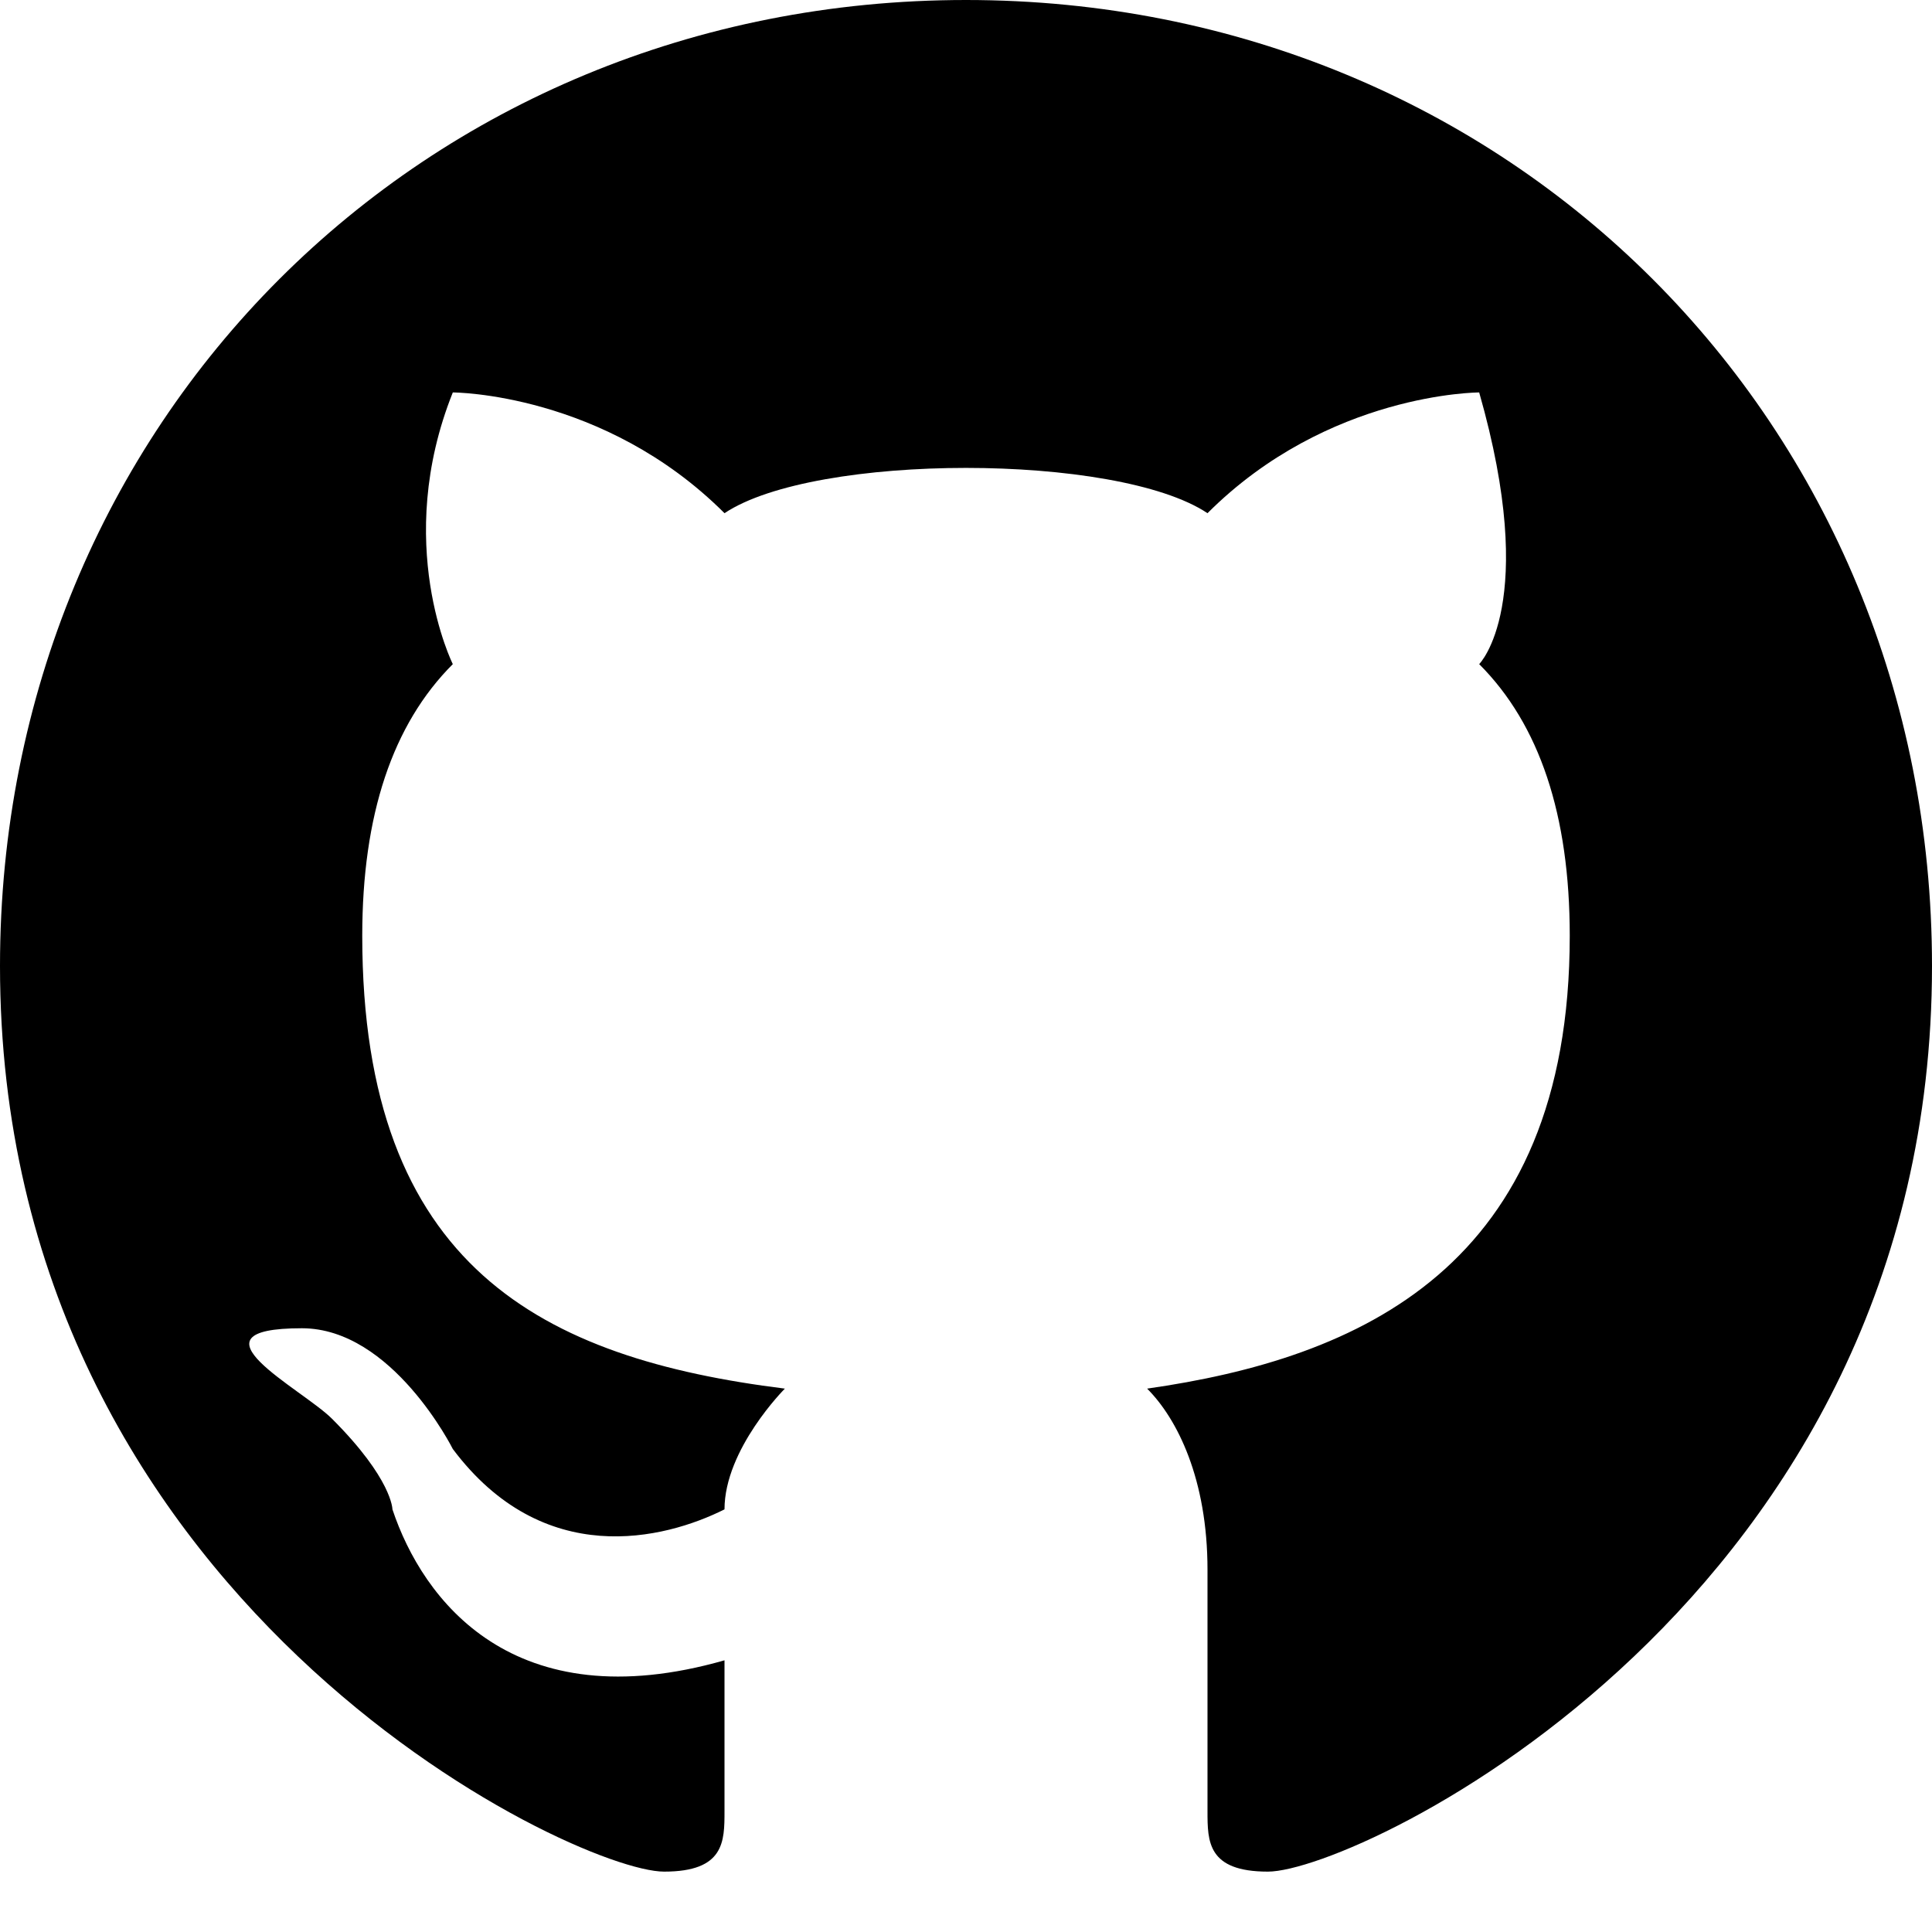
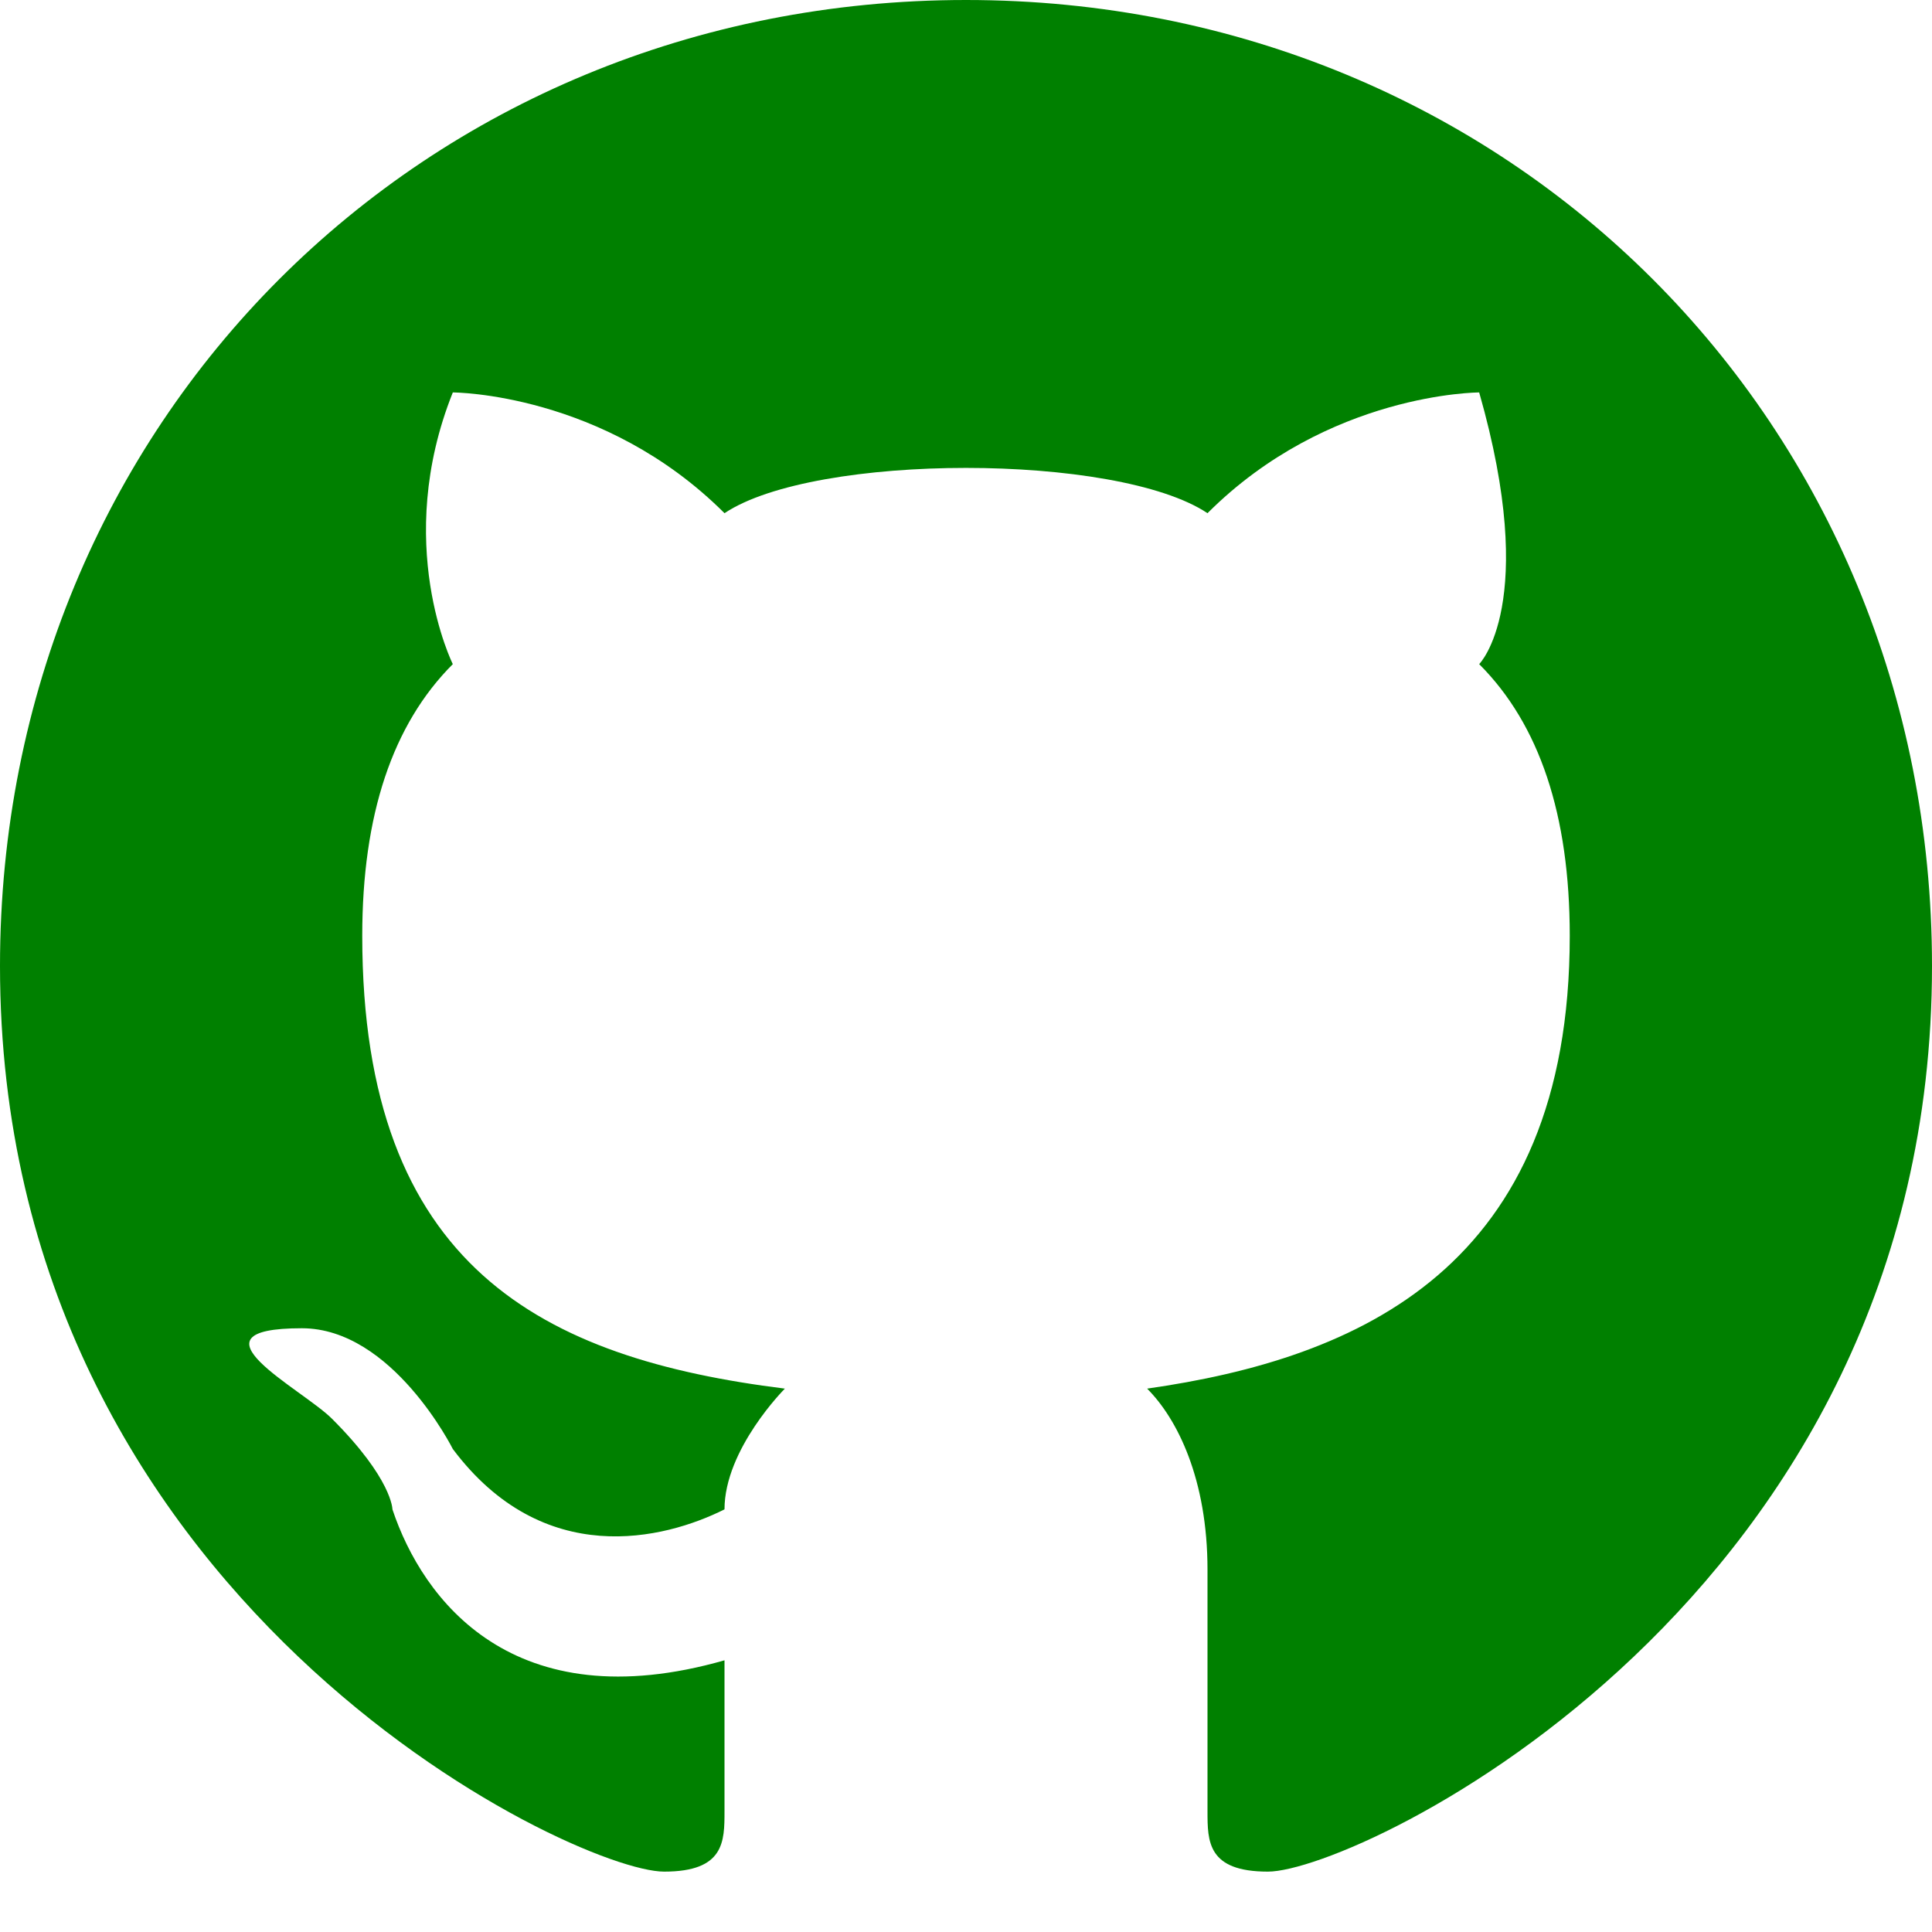
<svg xmlns="http://www.w3.org/2000/svg" width="64px" height="64px" viewBox="0 0 64 64" id="i-github">
-   <path stroke-width="0" fill="currentColor" d="M32 0 C14 0 0 14 0 32 0 53 19 62 22 62 24 62 24 61 24 60 L24 55 C17 57 14 53 13 50 13 50 13 49 11 47 10 46 6 44 10 44 13 44 15 48 15 48 18 52 22 51 24 50 24 48 26 46 26 46 18 45 12 42 12 31 12 27 13 24 15 22 15 22 13 18 15 13 15 13 20 13 24 17 27 15 37 15 40 17 44 13 49 13 49 13 51 20 49 22 49 22 51 24 52 27 52 31 52 42 45 45 38 46 39 47 40 49 40 52 L40 60 C40 61 40 62 42 62 45 62 64 53 64 32 64 14 50 0 32 0 Z" />
+   <path stroke-width="0" fill="currentColor" color="green" d="M32 0 C14 0 0 14 0 32 0 53 19 62 22 62 24 62 24 61 24 60 L24 55 C17 57 14 53 13 50 13 50 13 49 11 47 10 46 6 44 10 44 13 44 15 48 15 48 18 52 22 51 24 50 24 48 26 46 26 46 18 45 12 42 12 31 12 27 13 24 15 22 15 22 13 18 15 13 15 13 20 13 24 17 27 15 37 15 40 17 44 13 49 13 49 13 51 20 49 22 49 22 51 24 52 27 52 31 52 42 45 45 38 46 39 47 40 49 40 52 L40 60 C40 61 40 62 42 62 45 62 64 53 64 32 64 14 50 0 32 0 Z" />
</svg>
